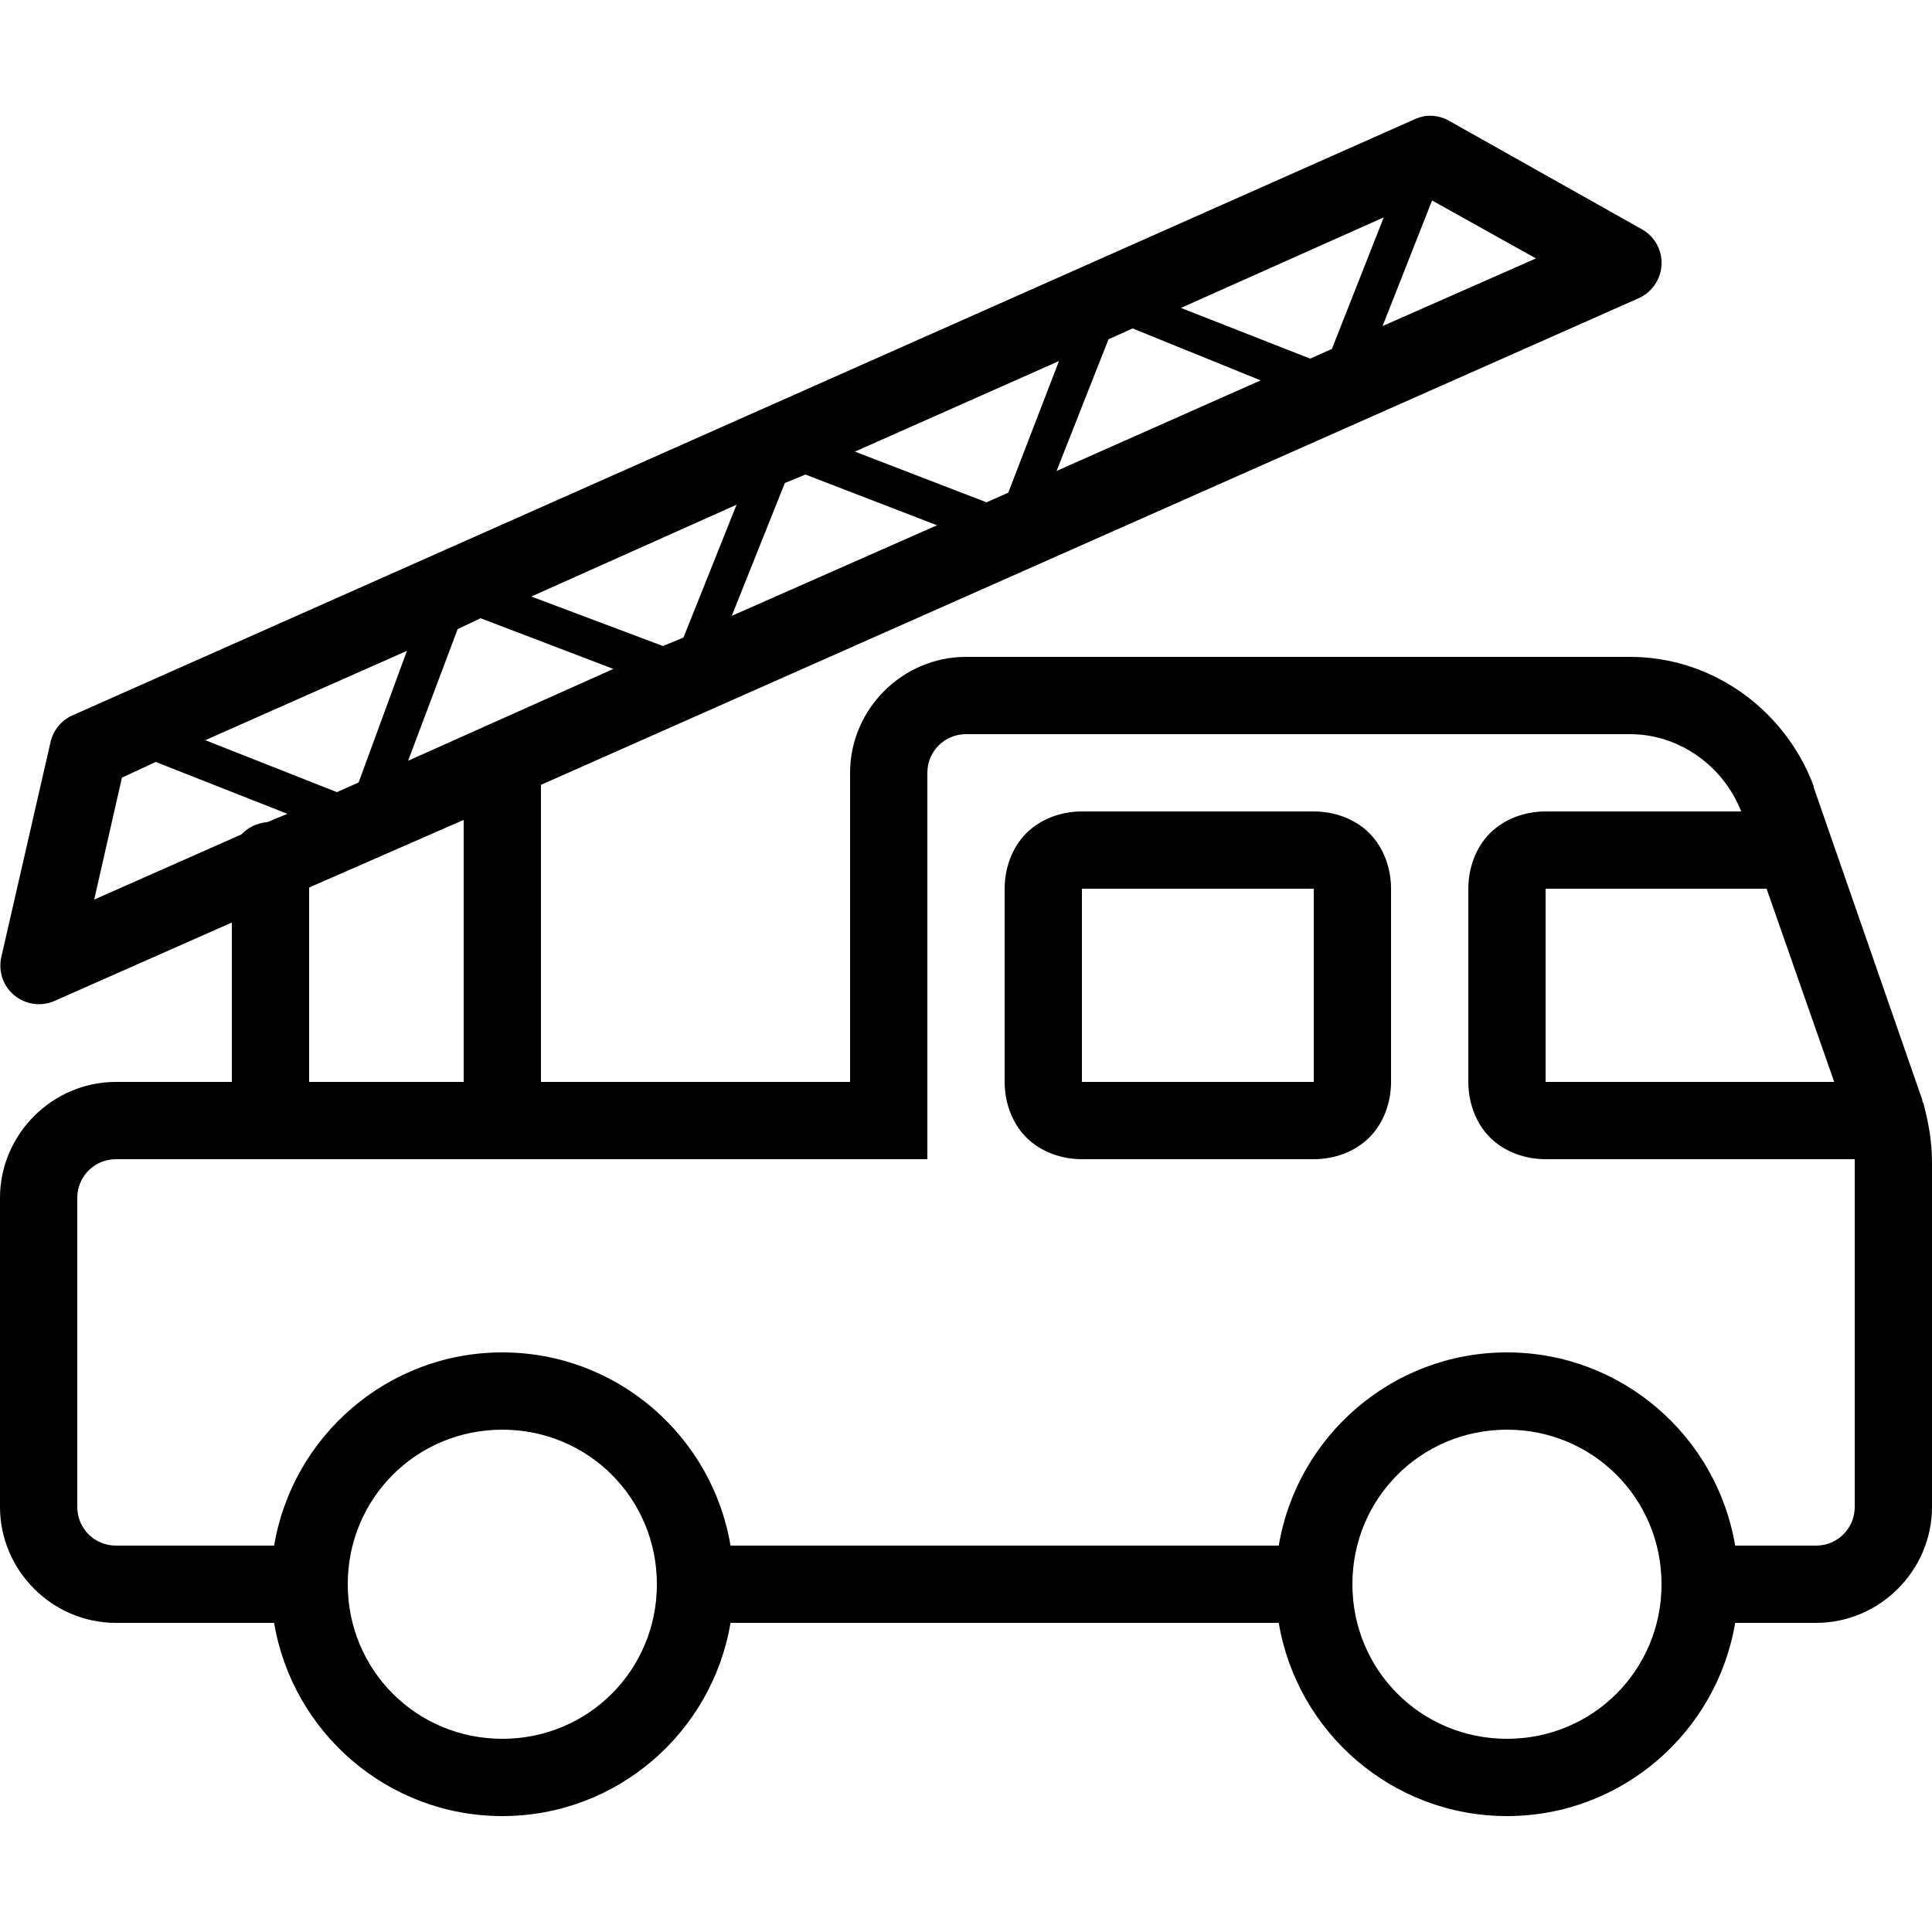
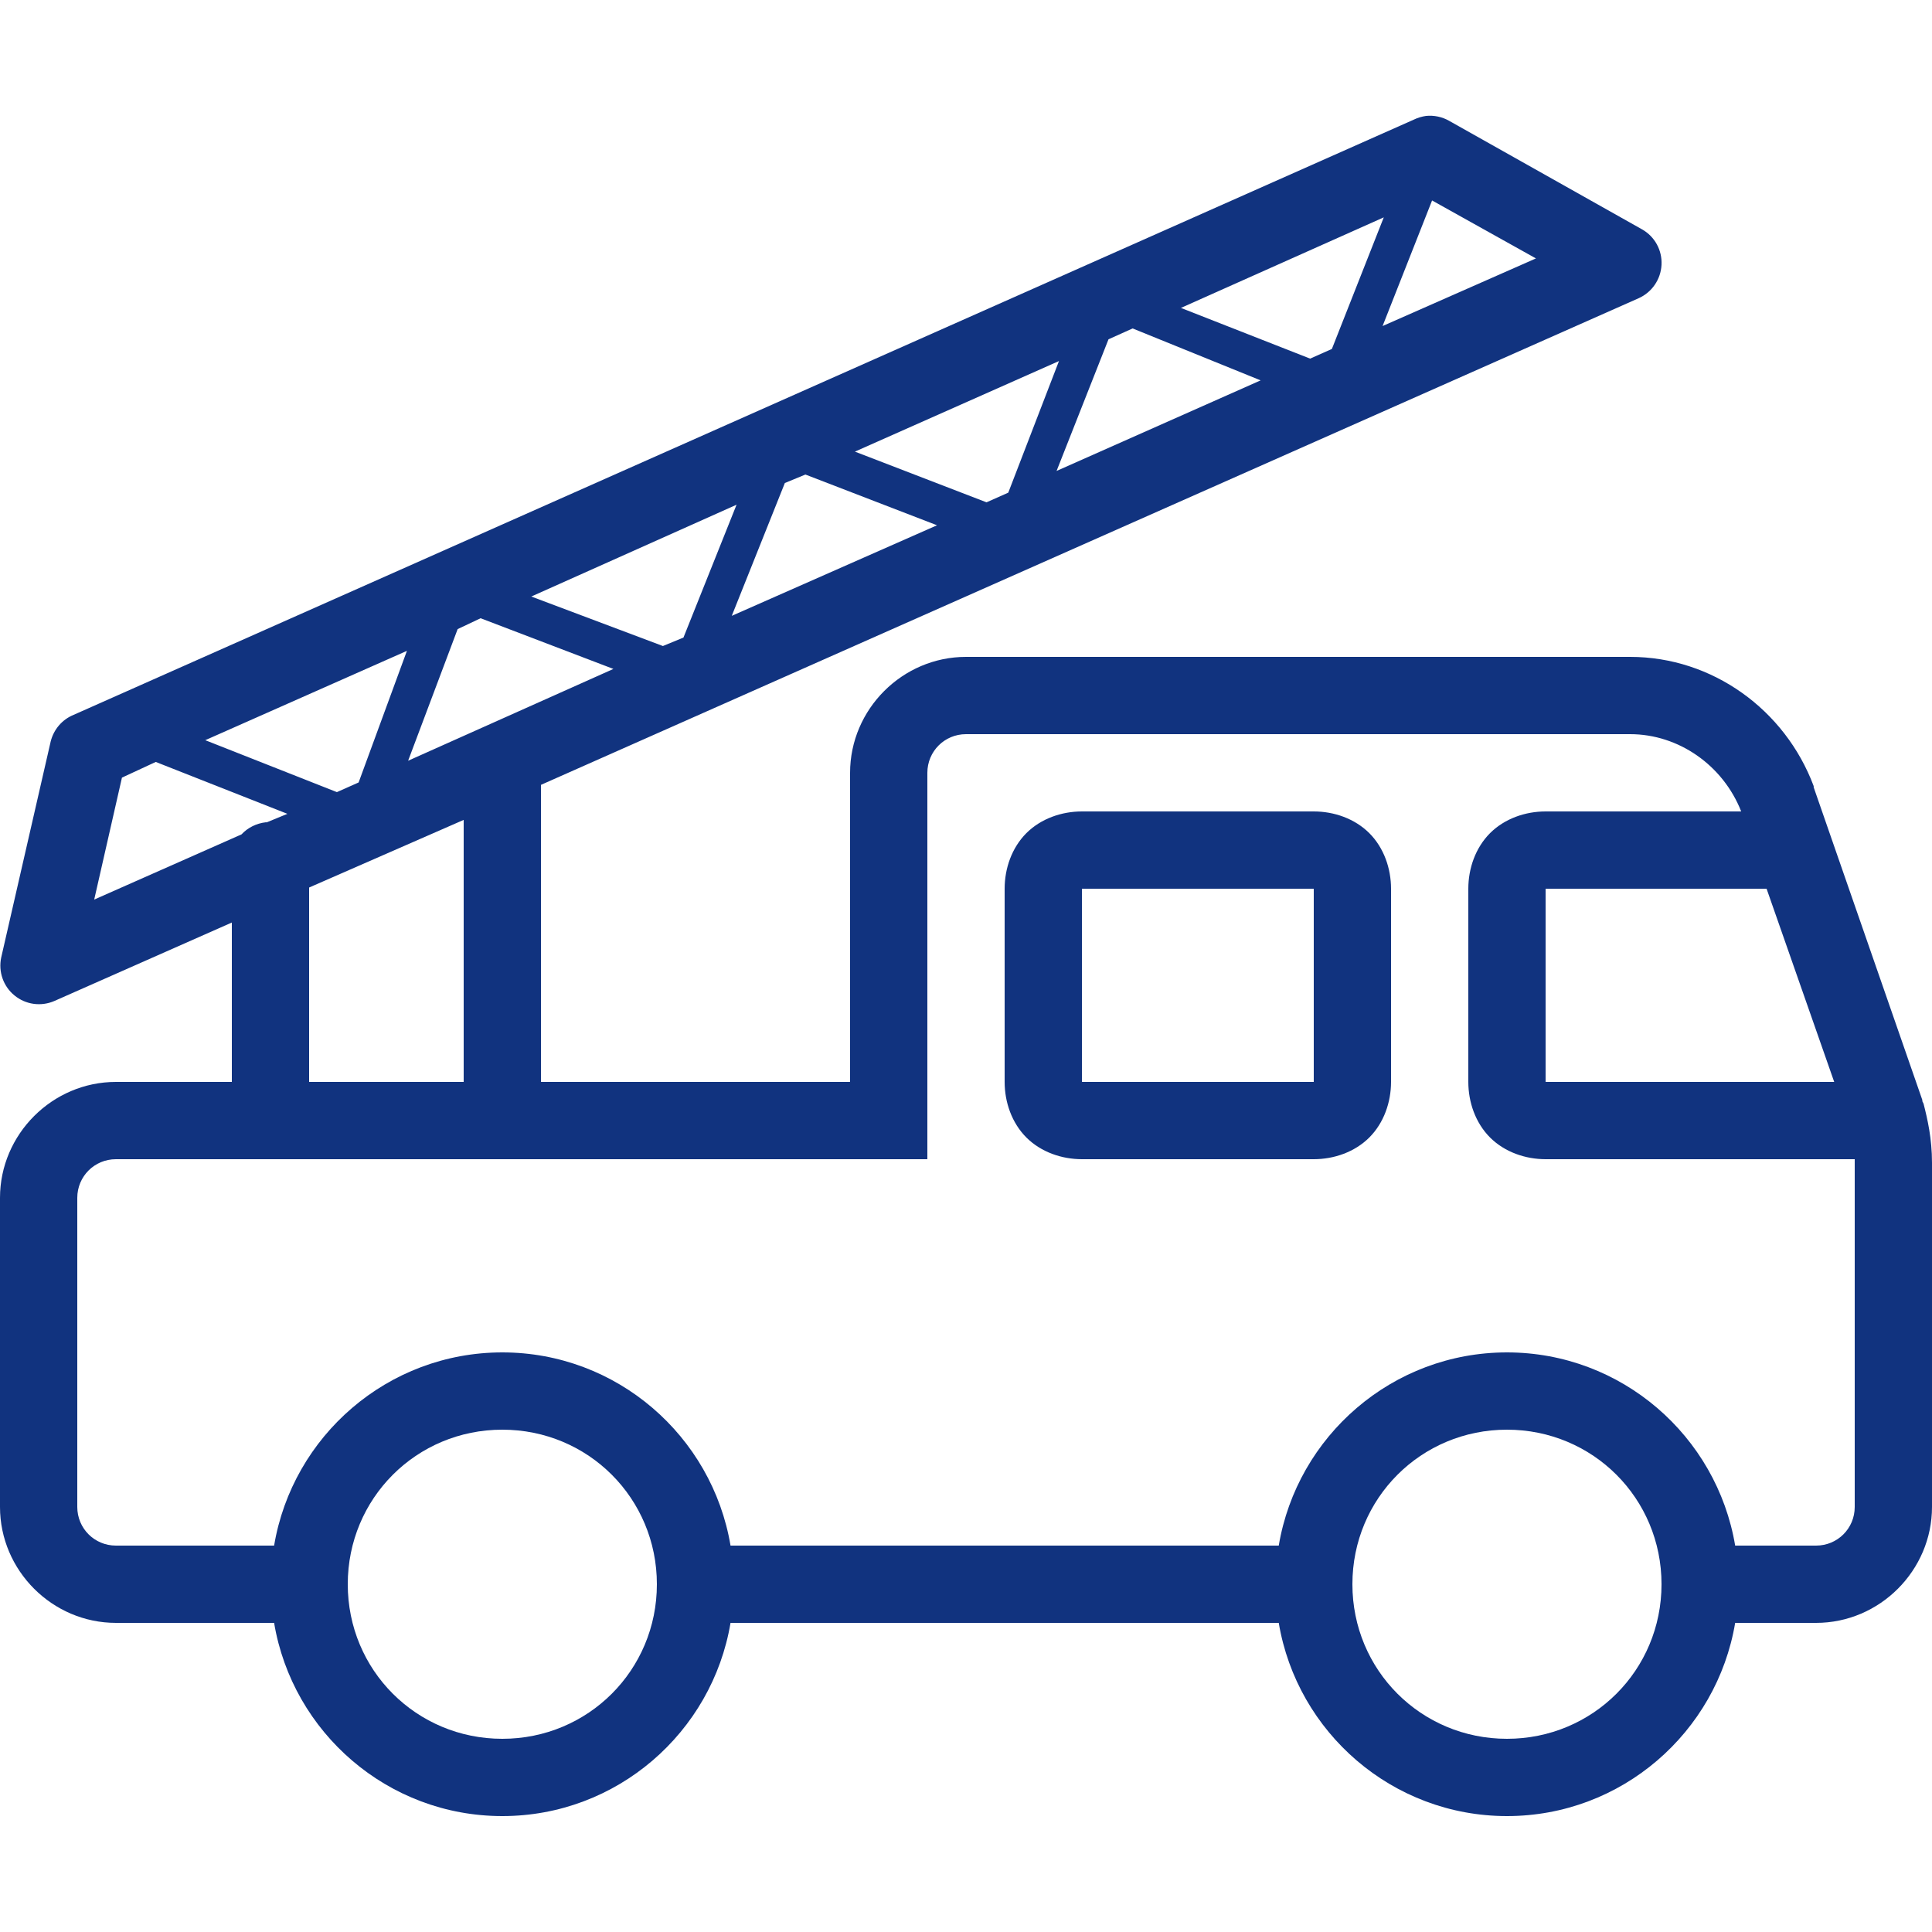
- <svg xmlns="http://www.w3.org/2000/svg" fill="#000000" width="800px" height="800px" viewBox="0 0 50 50">
+ <svg xmlns="http://www.w3.org/2000/svg" fill="#11337f" width="800px" height="800px" viewBox="0 0 50 50">
  <path d="M36.906 3C36.797 3.016 36.691 3.047 36.594 3.094L1.906 18.5C1.609 18.621 1.391 18.875 1.312 19.188L0.031 24.781C-0.047 25.148 0.086 25.527 0.375 25.762C0.664 26 1.062 26.055 1.406 25.906L6 23.875L6 28L3 28C1.355 28 0 29.355 0 31L0 39C0 40.645 1.355 42 3 42L7.094 42C7.57 44.836 10.035 47 13 47C15.965 47 18.43 44.836 18.906 42L33.094 42C33.57 44.836 36.035 47 39 47C41.965 47 44.43 44.836 44.906 42L47 42C48.645 42 50 40.645 50 39L50 30.094C50 29.461 49.883 28.961 49.781 28.562L49.75 28.5L49.75 28.469L46.938 20.375L46.938 20.344C46.199 18.371 44.32 17 42.188 17L25 17C23.355 17 22 18.355 22 20L22 28L14 28L14 20.312L42.406 7.719C42.75 7.566 42.98 7.234 43 6.855C43.02 6.48 42.828 6.125 42.5 5.938L37.5 3.125C37.32 3.023 37.113 2.98 36.906 3 Z M 37.062 5.188L39.75 6.688L35.781 8.438 Z M 35.812 5.625L34.469 9.031L33.906 9.281L30.562 7.969 Z M 29.312 8.5L32.625 9.844L27.344 12.188L28.688 8.781 Z M 27.406 9.344L26.094 12.75L25.531 13L22.125 11.688 Z M 20.844 12.281L24.25 13.594L18.938 15.938L20.312 12.5 Z M 19.062 13.062L17.688 16.5L17.156 16.719L13.75 15.438 Z M 12.438 16L15.875 17.312L10.562 19.688L11.844 16.281 Z M 10.531 16.844L9.281 20.25L8.719 20.5L5.312 19.156 Z M 25 19L42.188 19C43.438 19 44.59 19.801 45.062 21L40 21C39.477 21 38.941 21.184 38.562 21.562C38.184 21.941 38 22.477 38 23L38 28C38 28.523 38.184 29.059 38.562 29.438C38.941 29.816 39.477 30 40 30L48 30C48 30.031 48 30.059 48 30.094L48 39C48 39.555 47.555 40 47 40L44.906 40C44.43 37.164 41.965 35 39 35C36.035 35 33.57 37.164 33.094 40L18.906 40C18.43 37.164 15.965 35 13 35C10.035 35 7.57 37.164 7.094 40L3 40C2.445 40 2 39.555 2 39L2 31C2 30.445 2.445 30 3 30L24 30L24 20C24 19.445 24.445 19 25 19 Z M 4.031 19.719L7.438 21.062L6.906 21.281C6.895 21.281 6.887 21.281 6.875 21.281C6.637 21.309 6.414 21.418 6.25 21.594L2.438 23.281L3.156 20.125 Z M 28 21C27.477 21 26.941 21.184 26.562 21.562C26.184 21.941 26 22.477 26 23L26 28C26 28.523 26.184 29.059 26.562 29.438C26.941 29.816 27.477 30 28 30L34 30C34.523 30 35.059 29.816 35.438 29.438C35.816 29.059 36 28.523 36 28L36 23C36 22.477 35.816 21.941 35.438 21.562C35.059 21.184 34.523 21 34 21 Z M 12 21.219L12 28L8 28L8 22.969 Z M 28 23L34 23L34 28L28 28 Z M 40 23L45.719 23L47.469 28L40 28 Z M 13 37C15.223 37 17 38.777 17 41C17 43.223 15.223 45 13 45C10.777 45 9 43.223 9 41C9 38.777 10.777 37 13 37 Z M 39 37C41.223 37 43 38.777 43 41C43 43.223 41.223 45 39 45C36.777 45 35 43.223 35 41C35 38.777 36.777 37 39 37Z" />
</svg>
